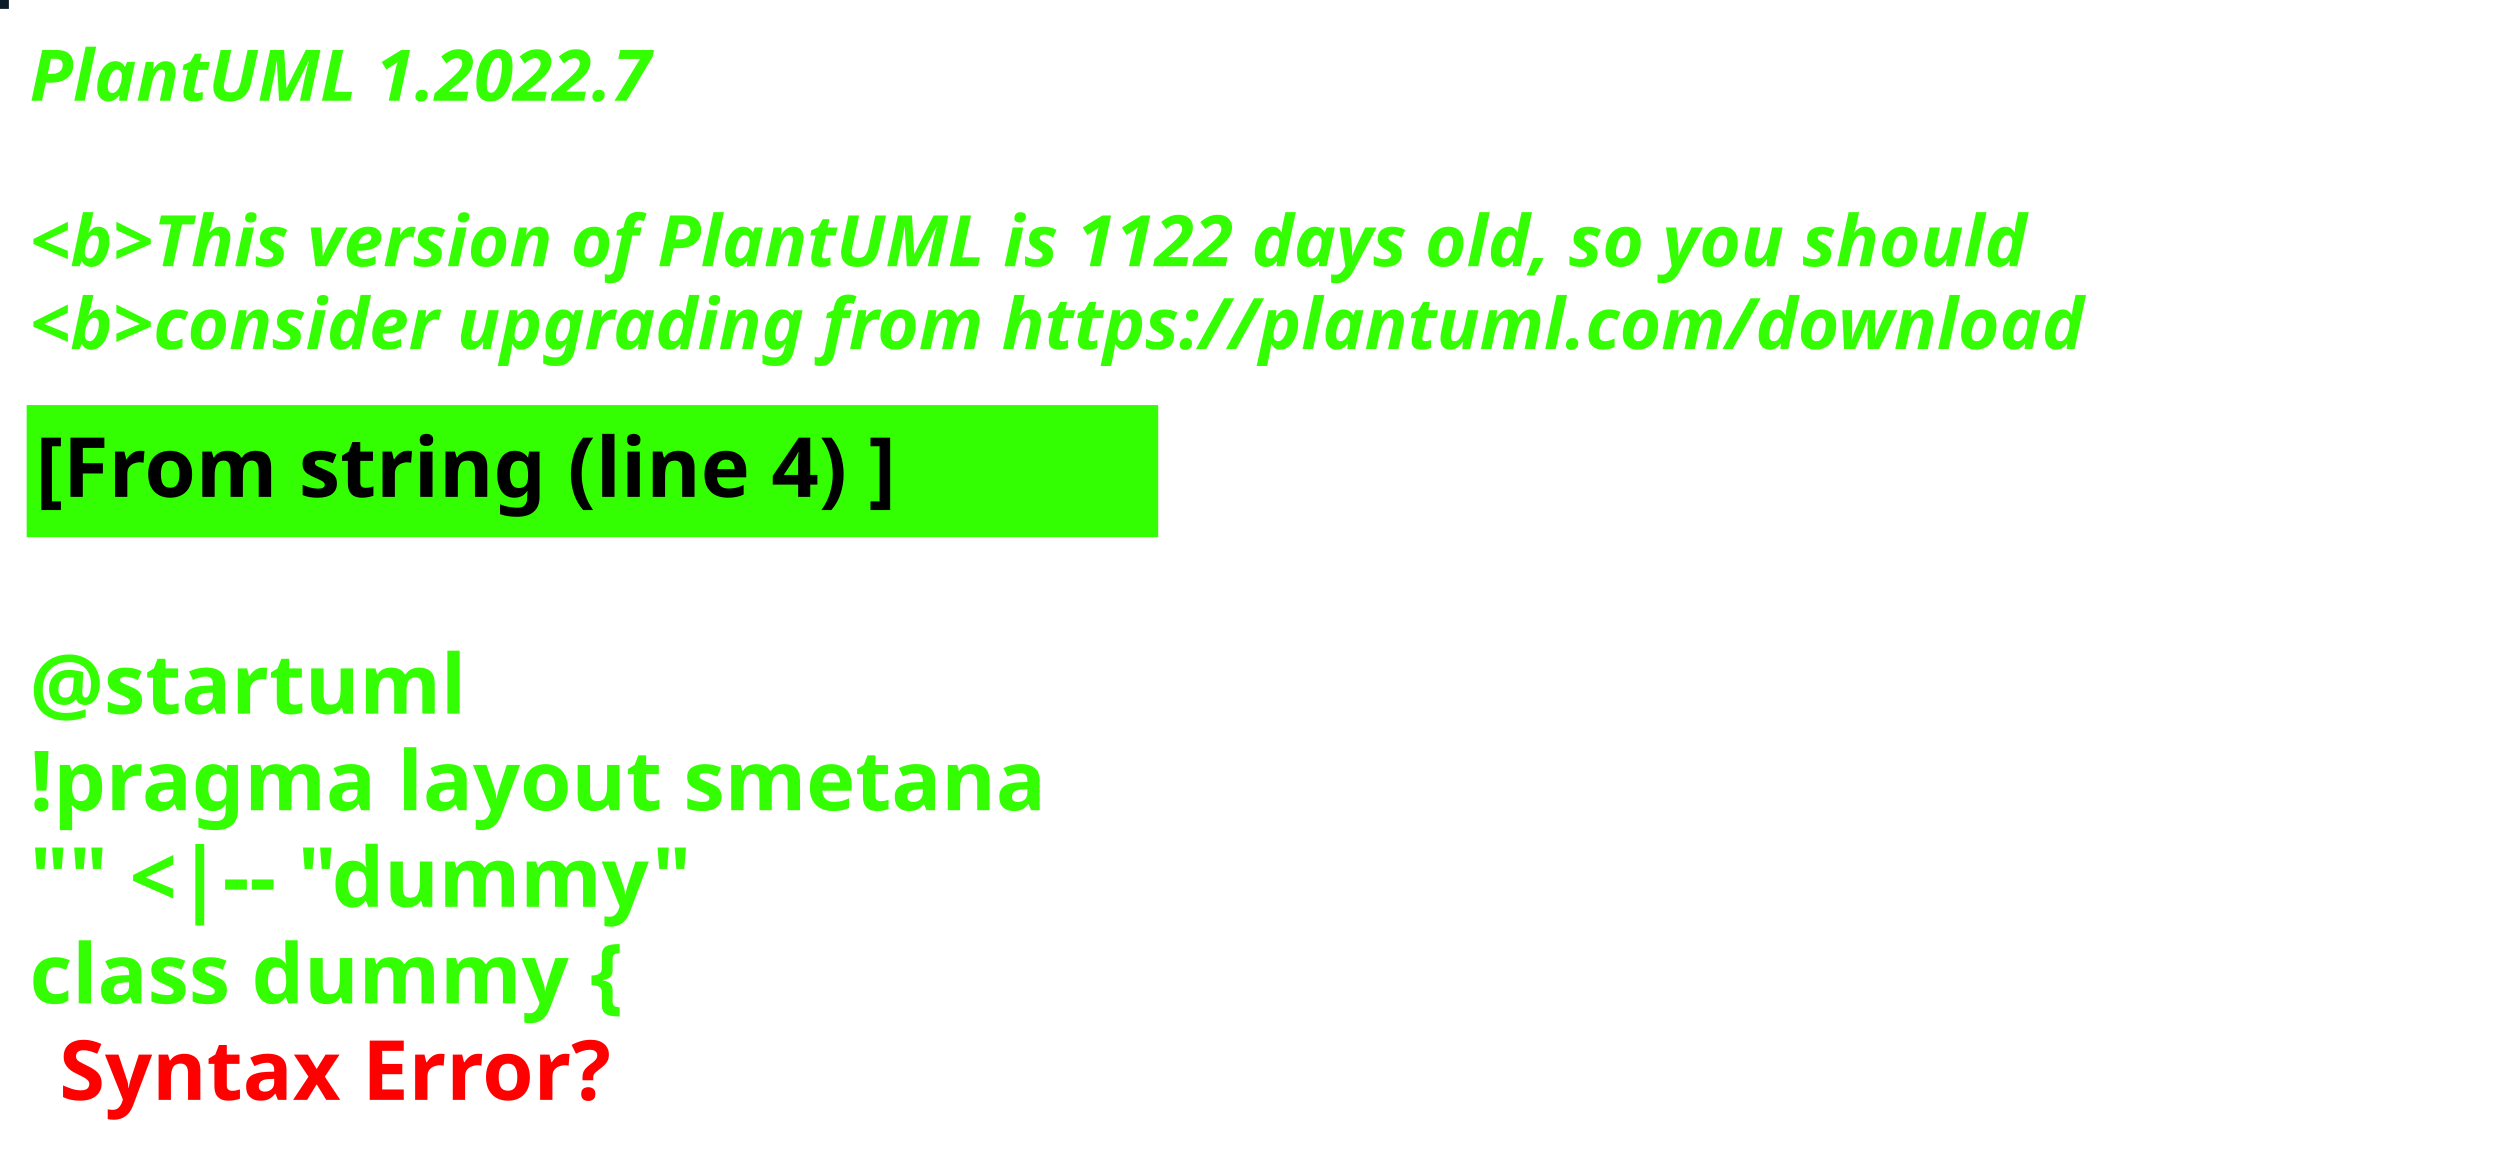
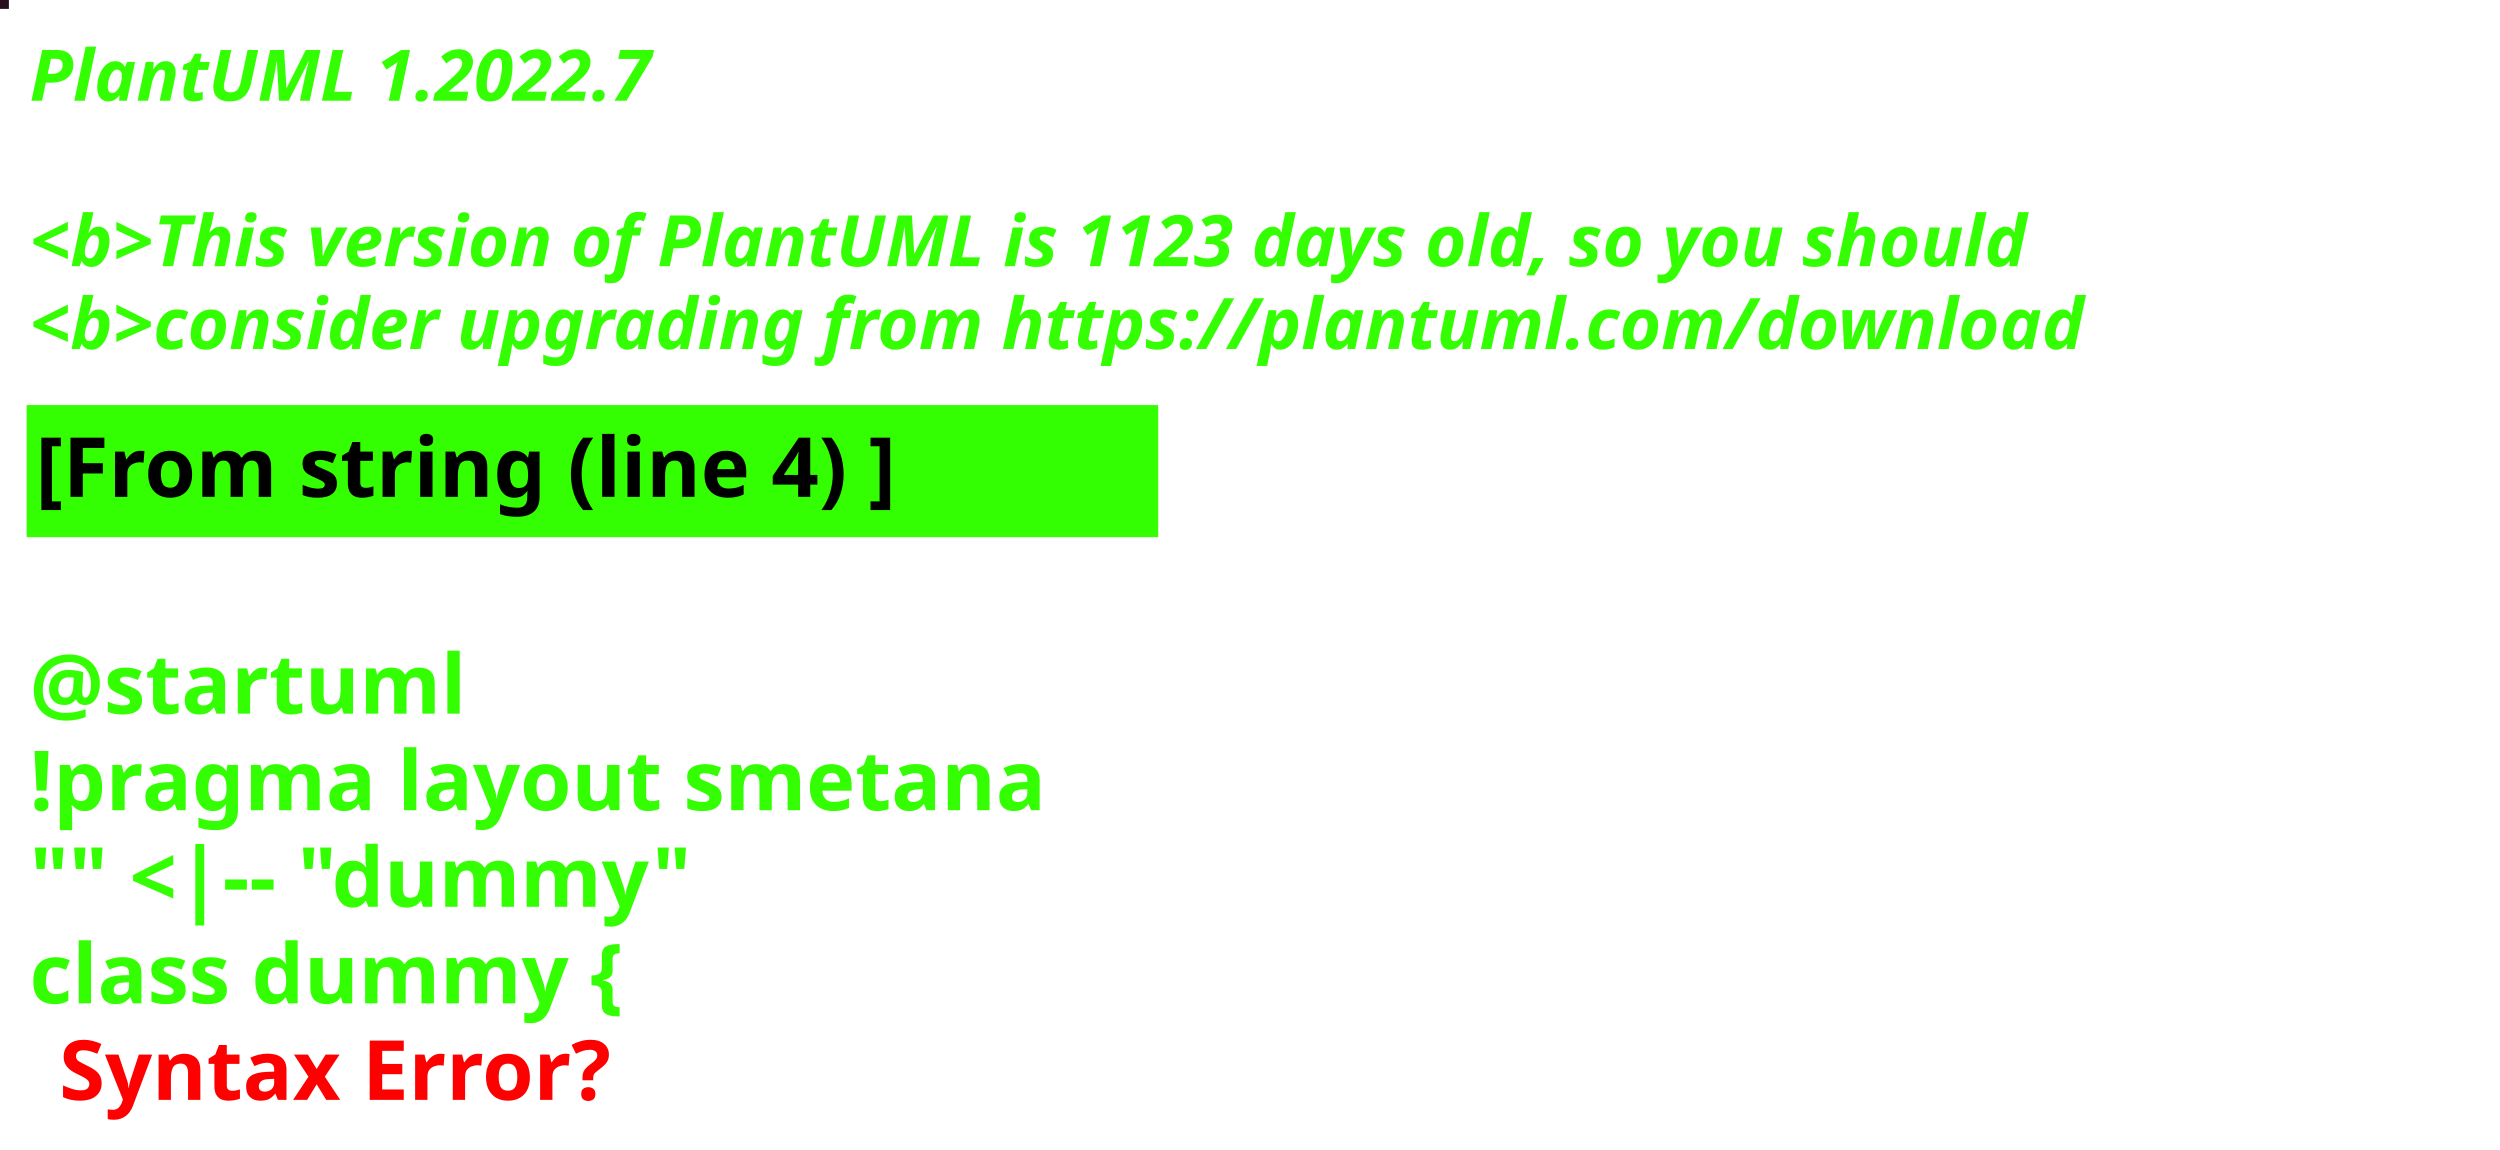
<svg xmlns="http://www.w3.org/2000/svg" contentStyleType="text/css" height="194px" preserveAspectRatio="none" style="width:422px;height:194px;background:#000000;" version="1.1" viewBox="0 0 422 194" width="422px" zoomAndPan="magnify">
  <defs />
  <g>
-     <rect fill="#0D1C26" height="1" style="stroke:#0D1C26;stroke-width:1.0;" width="1" x="0" y="0" />
+     <rect fill="#25121C" height="1" style="stroke:#25121C;stroke-width:1.0;" width="1" x="0" y="0" />
    <text fill="#33FF02" font-family="sans-serif" font-size="12" font-style="italic" font-weight="bold" lengthAdjust="spacing" textLength="127" x="5" y="17">PlantUML 1.2022.7</text>
    <text fill="#33FF02" font-family="sans-serif" font-size="12" font-style="italic" font-weight="bold" lengthAdjust="spacing" textLength="4" x="5" y="30.969"> </text>
-     <text fill="#33FF02" font-family="sans-serif" font-size="12" font-style="italic" font-weight="bold" lengthAdjust="spacing" textLength="407" x="5" y="44.938">&lt;b&gt;This version of PlantUML is 1122 days old, so you should</text>
+     <text fill="#33FF02" font-family="sans-serif" font-size="12" font-style="italic" font-weight="bold" lengthAdjust="spacing" textLength="407" x="5" y="44.938">&lt;b&gt;This version of PlantUML is 1123 days old, so you should</text>
    <text fill="#33FF02" font-family="sans-serif" font-size="12" font-style="italic" font-weight="bold" lengthAdjust="spacing" textLength="408" x="5" y="58.906">&lt;b&gt;consider upgrading from https://plantuml.com/download</text>
    <rect fill="#33FF02" height="21.297" style="stroke:#33FF02;stroke-width:1.0;" width="190" x="5" y="68.875" />
    <text fill="#000000" font-family="sans-serif" font-size="14" font-weight="bold" lengthAdjust="spacing" textLength="168" x="6" y="83.875">[From string (line 4) ]</text>
    <text fill="#33FF02" font-family="sans-serif" font-size="14" font-weight="bold" lengthAdjust="spacing" textLength="5" x="5" y="104.172"> </text>
    <text fill="#33FF02" font-family="sans-serif" font-size="14" font-weight="bold" lengthAdjust="spacing" textLength="79" x="5" y="120.469">@startuml</text>
    <text fill="#33FF02" font-family="sans-serif" font-size="14" font-weight="bold" lengthAdjust="spacing" textLength="190" x="5" y="136.766">!pragma layout smetana</text>
    <text fill="#33FF02" font-family="sans-serif" font-size="14" font-weight="bold" lengthAdjust="spacing" textLength="124" x="5" y="153.062">"" &lt;|-- "dummy"</text>
    <text fill="#33FF02" font-family="sans-serif" font-size="14" font-weight="bold" lengthAdjust="spacing" text-decoration="wavy underline" textLength="117" x="5" y="169.359">class dummy {</text>
    <text fill="#FF0000" font-family="sans-serif" font-size="14" font-weight="bold" lengthAdjust="spacing" textLength="106" x="10" y="185.656">Syntax Error?</text>
  </g>
</svg>
